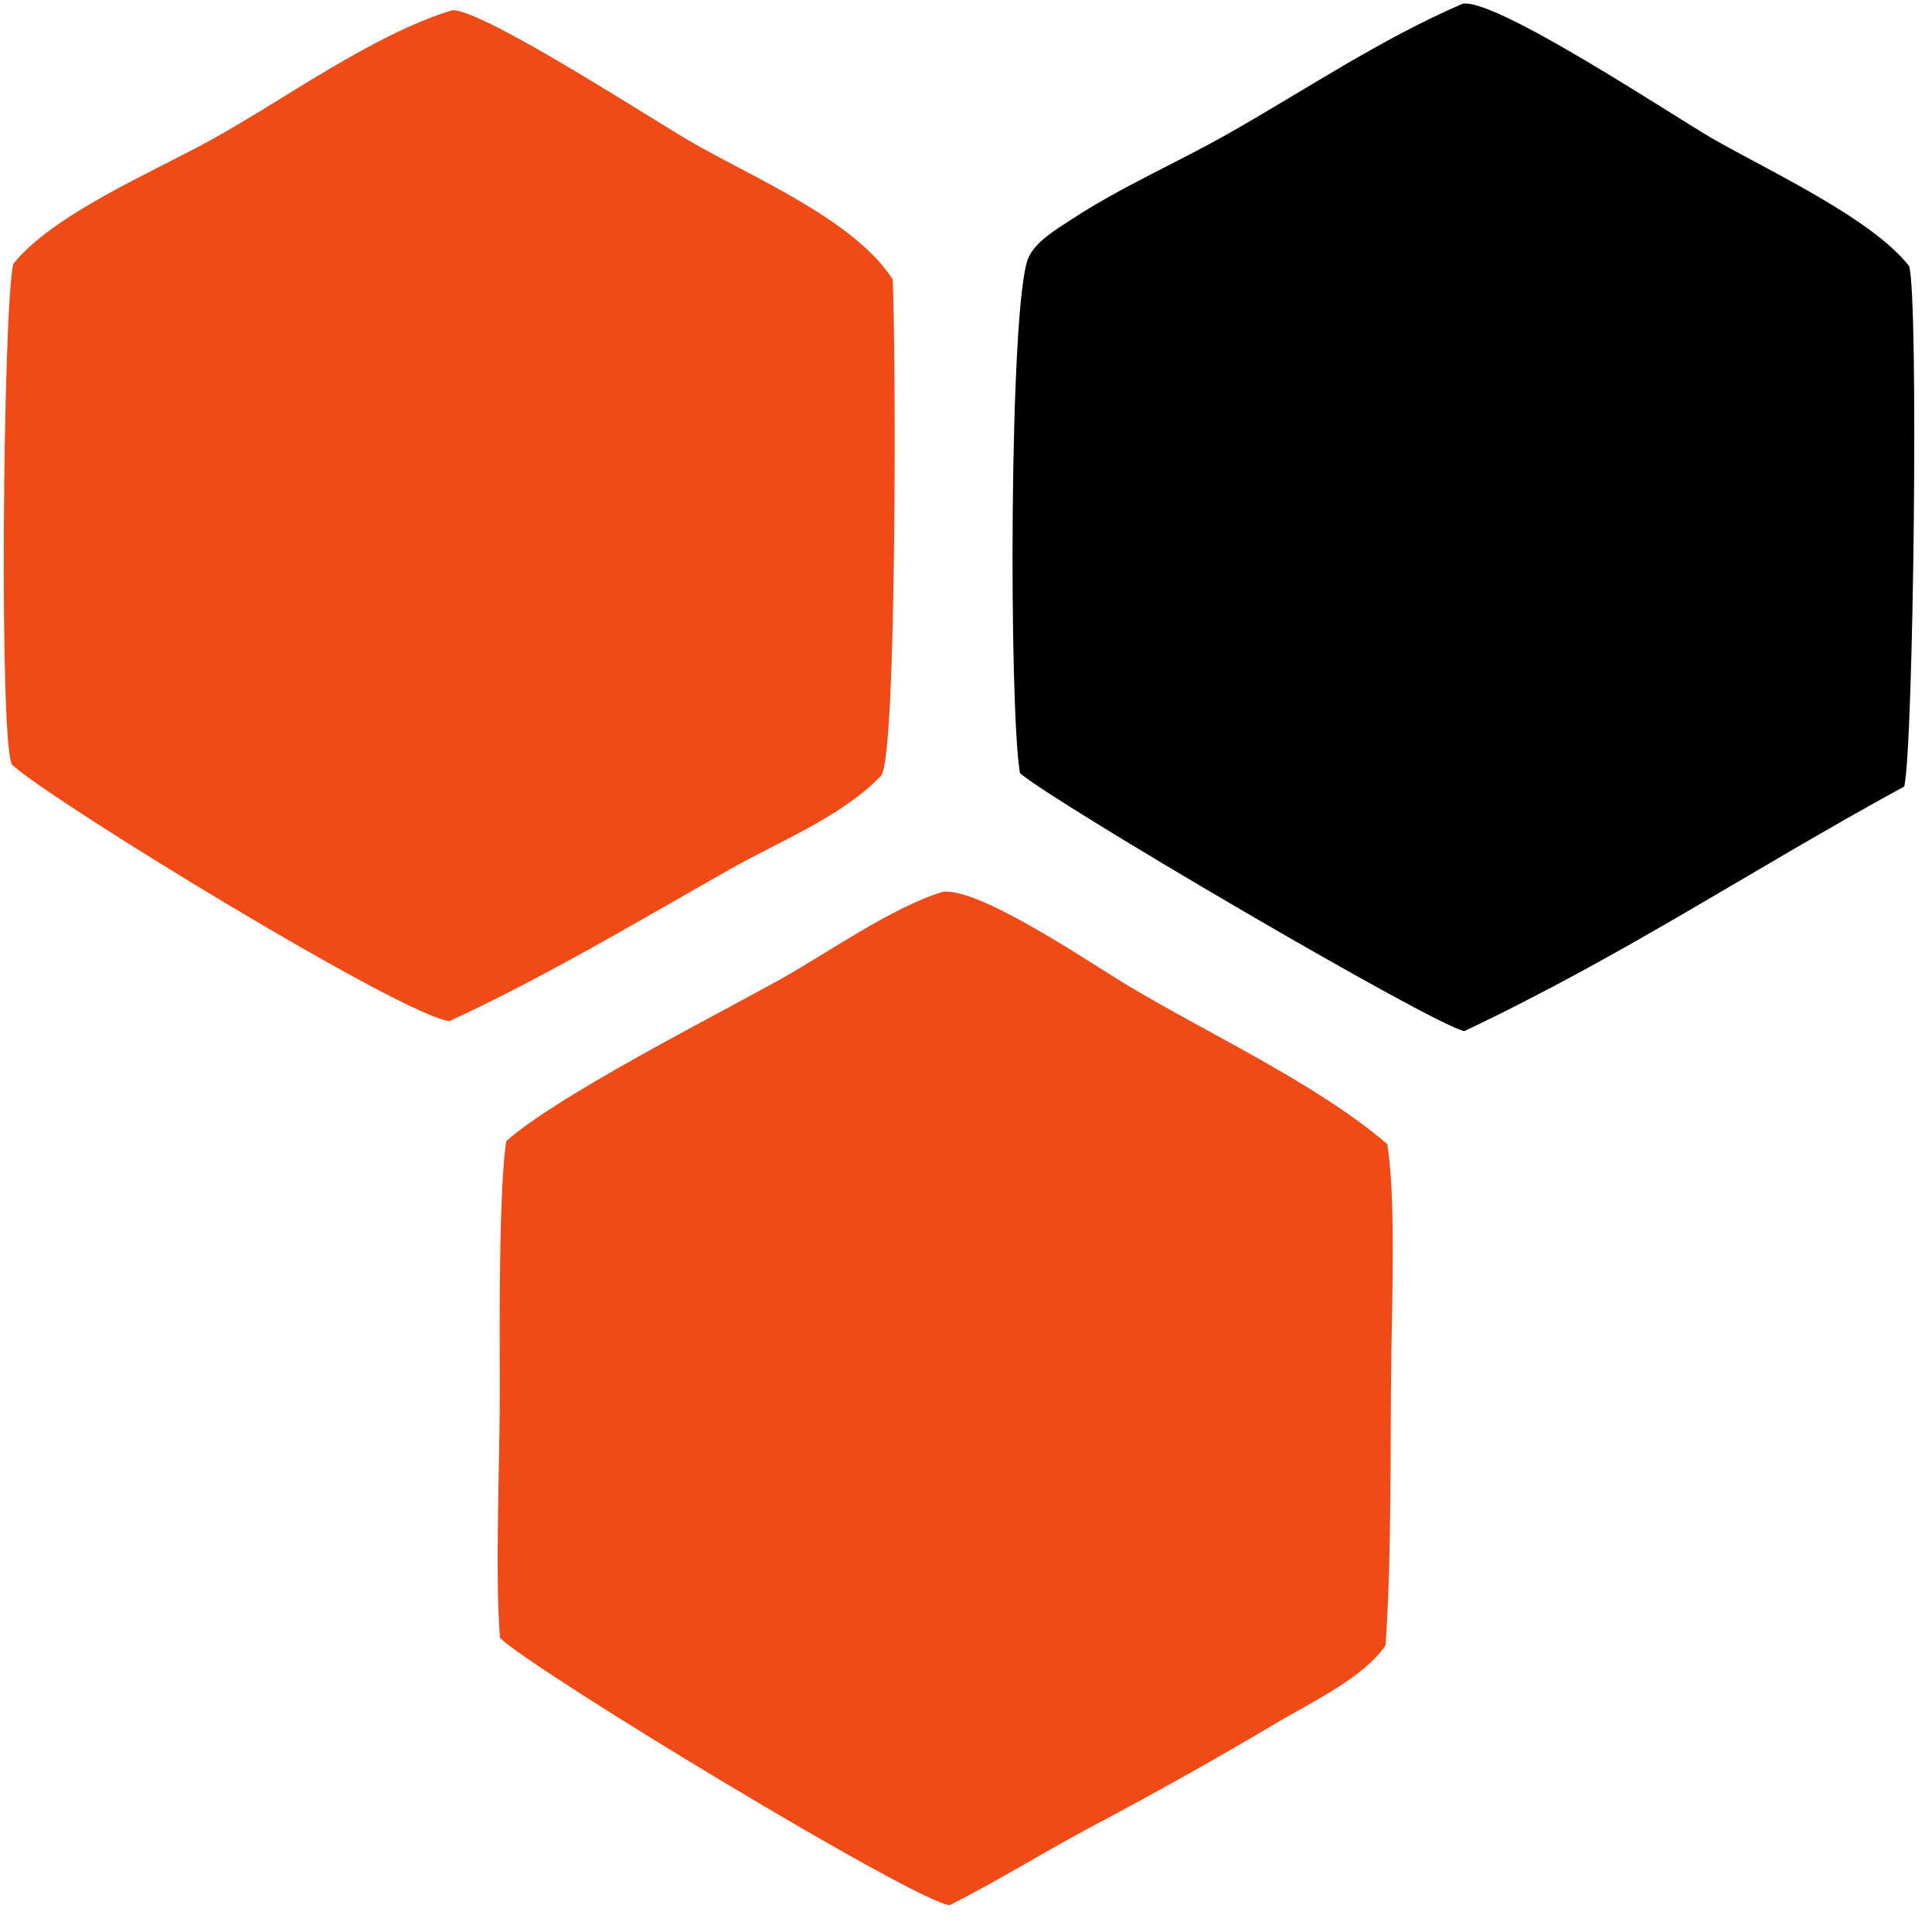
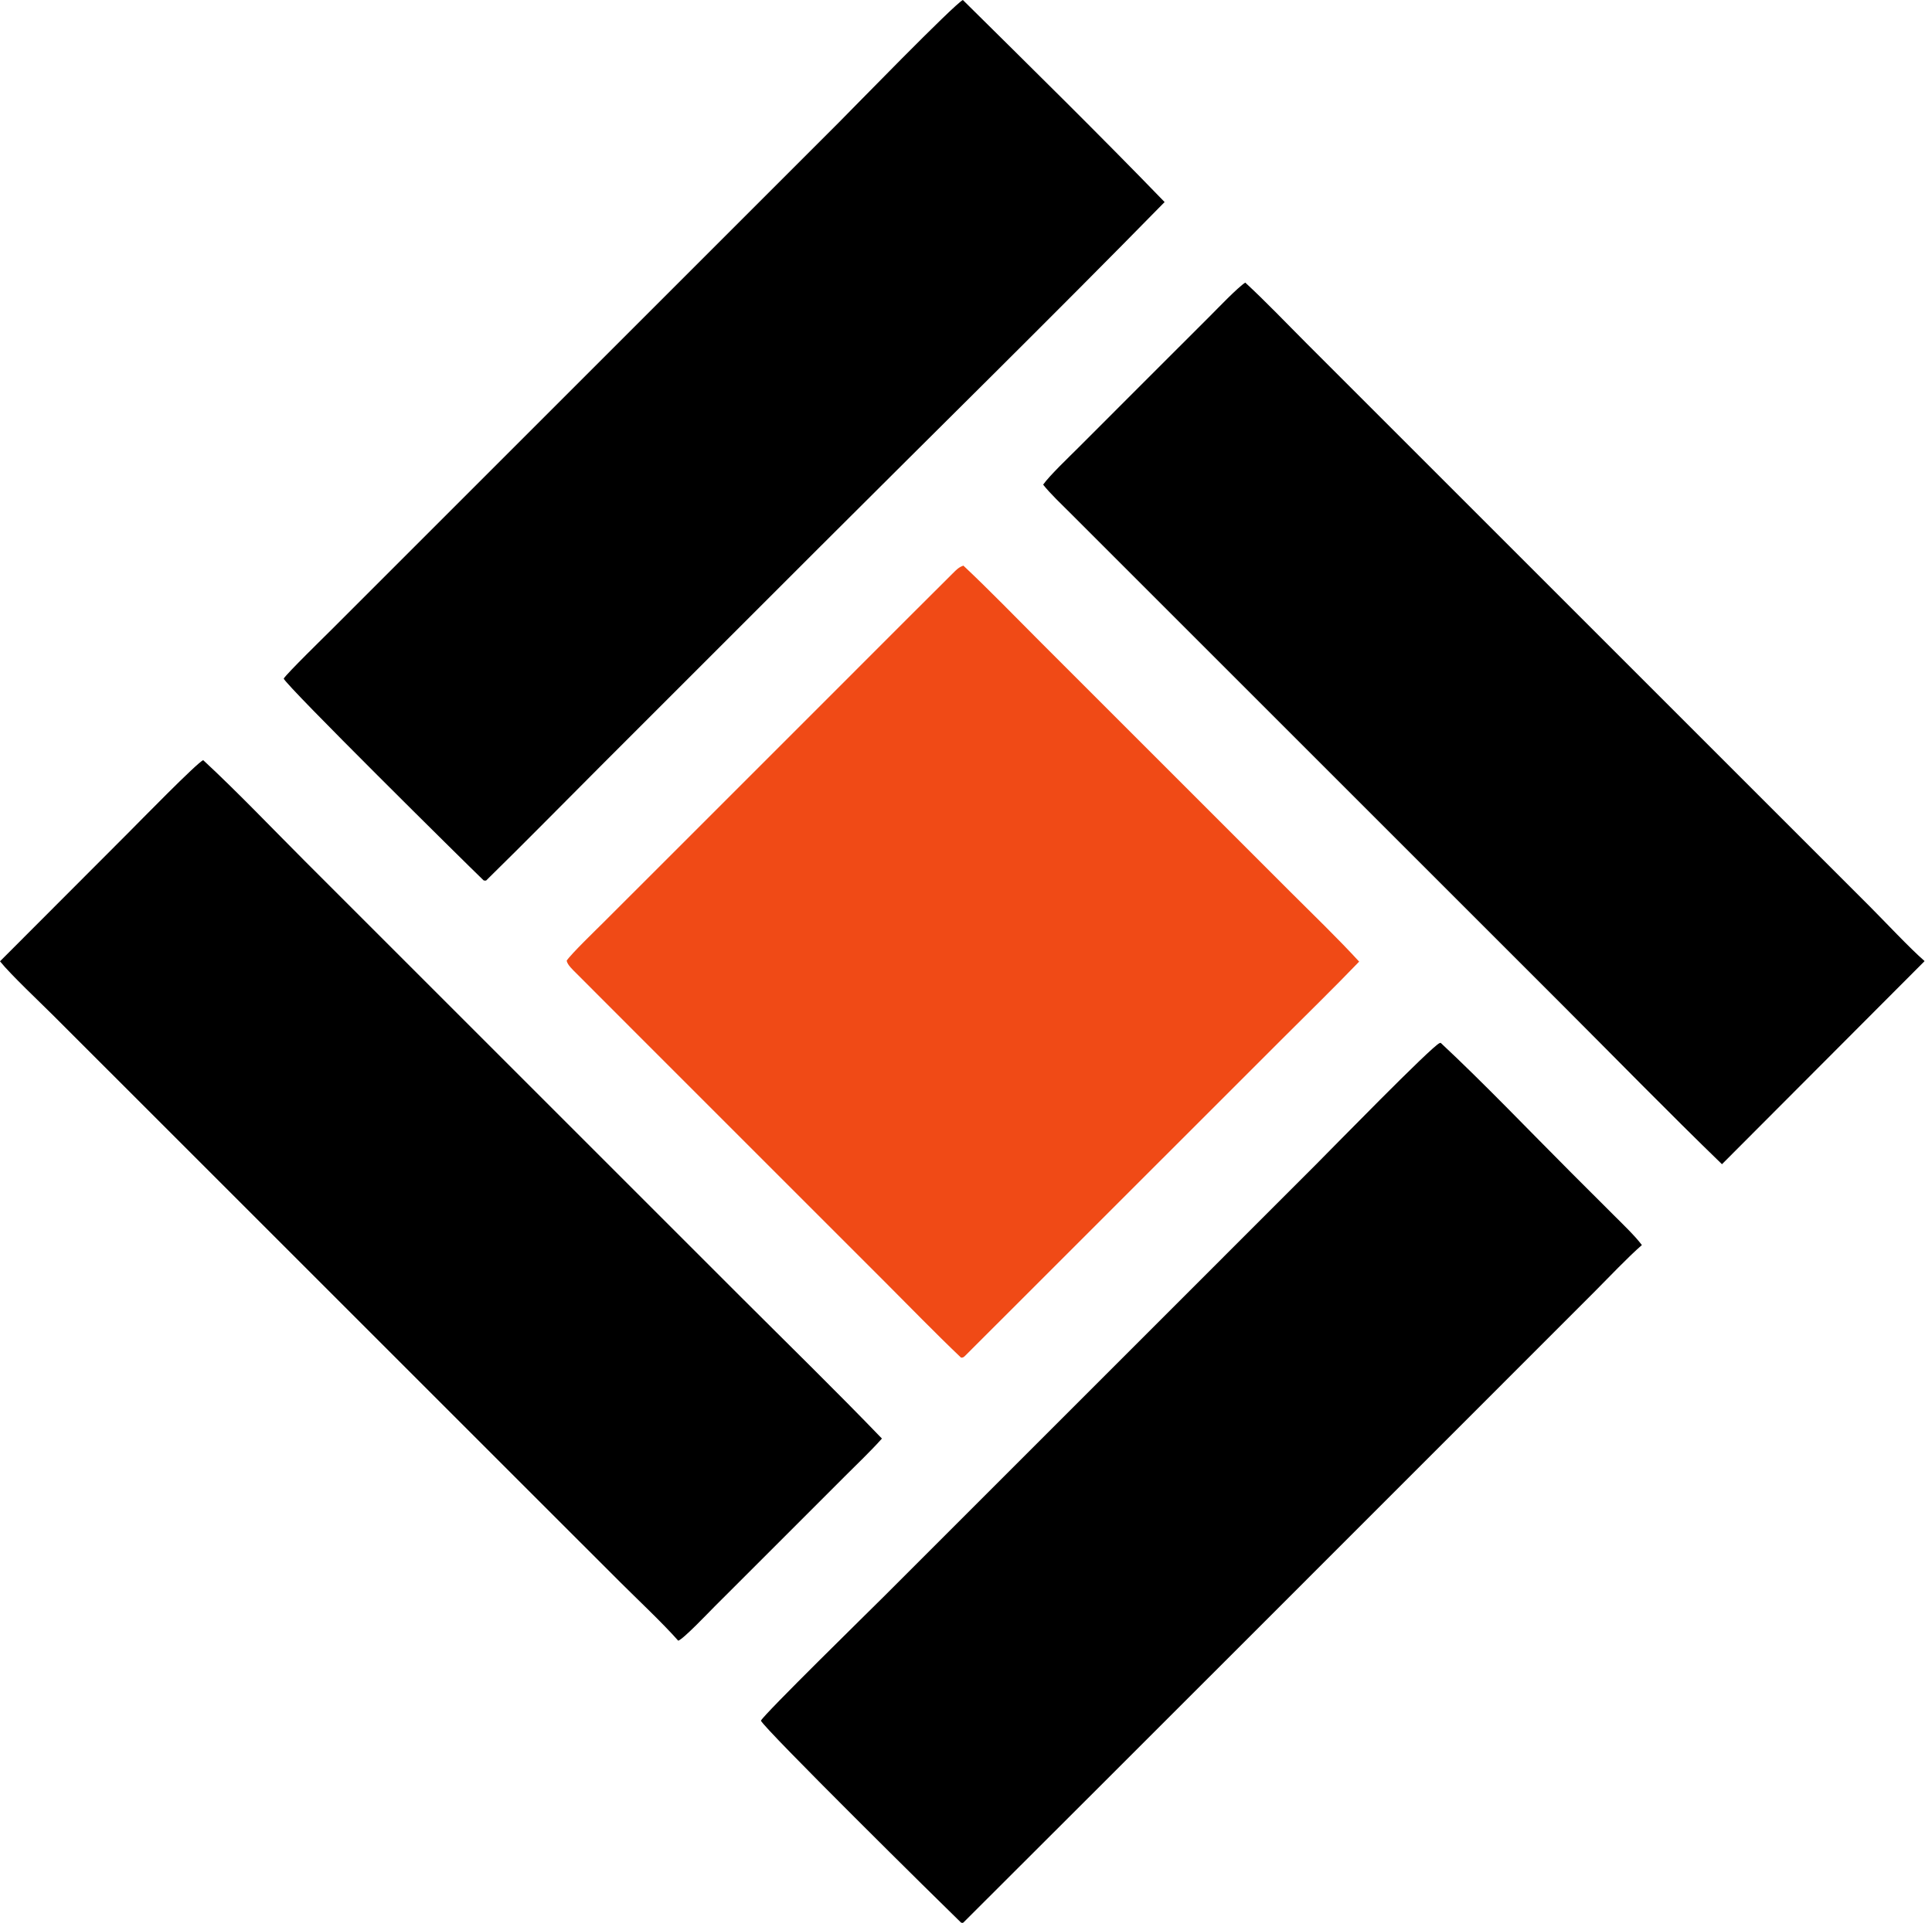
- <svg xmlns="http://www.w3.org/2000/svg" width="77" height="77" viewBox="0 0 77 77" fill="none">
-   <path d="M37.597 35.54C39.081 35.393 43.434 38.368 44.947 39.276C48.132 41.188 52.495 43.196 55.288 45.597C55.626 47.593 55.484 51.755 55.452 53.974C55.398 57.709 55.477 61.884 55.221 65.576C54.362 66.842 52.332 67.812 50.975 68.608C48.474 70.096 45.935 71.519 43.361 72.878C41.514 73.871 39.706 74.993 37.849 75.932C36.476 75.802 21.295 66.605 19.928 65.281C19.715 62.746 19.934 57.903 19.921 55.173C19.91 53.016 19.881 47.306 20.18 45.474C22.273 43.636 28.484 40.489 31.055 39.057C32.973 37.988 35.609 36.118 37.597 35.54Z" fill="#F04A16" />
-   <path d="M18.044 0.401C19.366 0.442 26.033 4.787 27.594 5.683C30.088 7.116 34.066 8.78 35.579 11.135C35.698 13.271 35.767 30.201 35.112 30.923C35.084 30.954 35.053 30.982 35.023 31.012C33.477 32.573 30.994 33.566 29.076 34.653C25.345 36.767 21.819 38.883 17.919 40.695C16.142 40.546 2.108 31.962 0.494 30.491C-0.046 29.998 0.117 12.303 0.528 10.521C2.103 8.544 6.112 6.844 8.385 5.592C11.351 3.959 14.855 1.367 18.044 0.401Z" fill="#F04A16" />
-   <path d="M58.289 0.15C59.586 -0.105 66.759 4.665 68.254 5.524C70.427 6.773 74.627 8.711 76.091 10.612C76.472 11.936 76.264 29.643 75.896 31.345C69.776 34.679 64.818 38.033 58.361 41.095C57.045 40.823 41.991 31.98 40.652 30.816C40.21 28.316 40.217 12.177 40.975 10.306C41.25 9.627 42.135 9.119 42.73 8.729C44.721 7.425 46.925 6.48 48.99 5.305C52.072 3.553 55.022 1.562 58.289 0.15Z" fill="black" />
+ <svg xmlns="http://www.w3.org/2000/svg" width="224" height="223" viewBox="0 0 224 223" fill="none">
+   <path d="M111.698 65.598C111.154 65.781 110.876 66.086 110.466 66.494C106.891 70.046 103.327 73.62 99.764 77.184L78.931 98.021L69.949 106.997C69.113 107.832 66.216 110.63 65.702 111.407C65.767 111.891 66.473 112.529 66.835 112.893C68.971 115.044 71.119 117.185 73.263 119.33L86.658 132.727L102.519 148.588C105.441 151.509 108.438 154.603 111.418 157.442C111.633 157.474 111.745 157.387 111.894 157.238C114.132 155.007 116.366 152.77 118.601 150.536L132.182 136.958L148.489 120.654C151.486 117.656 154.654 114.568 157.583 111.521C155.115 108.824 152.155 105.979 149.55 103.374L136.321 90.144L120.727 74.553C117.8 71.626 114.698 68.415 111.698 65.598Z" fill="#F04A16" />
+   <path d="M167.032 120.938C166.994 120.947 166.956 120.956 166.919 120.968C166.098 121.224 154.202 133.426 152.464 135.164L102.386 185.243C100.843 186.786 88.613 198.768 88.223 199.549C88.627 200.507 109.133 220.755 111.428 222.969C111.461 222.979 111.618 223.04 111.697 222.961C126.262 208.441 163.653 171.034 175.23 159.45L184.964 149.711C186.53 148.144 188.728 145.811 190.363 144.392C189.59 143.345 188.028 141.852 187.063 140.887L182.187 136.016C177.351 131.178 171.968 125.538 167.032 120.938Z" fill="black" />
+   <path d="M23.563 88.16C22.956 88.332 15.999 95.461 14.804 96.656L0 111.485C1.257 113.05 4.649 116.239 6.237 117.826L18.768 130.355L58.831 170.417L71.859 183.439C73.847 185.426 76.828 188.224 78.634 190.274C79.183 190.14 82.232 186.931 82.826 186.338L90.313 178.855L97.922 171.243C99.276 169.886 100.997 168.248 102.252 166.833C96.968 161.342 91.323 155.836 85.924 150.438L56.724 121.239L35.37 99.885C31.63 96.143 27.401 91.711 23.563 88.16Z" fill="black" />
+   <path d="M111.637 0C110.572 0.541 98.771 12.688 97.225 14.235L52.274 59.185L38.402 73.057C37.518 73.941 33.33 78.028 32.892 78.697C33.252 79.595 53.802 99.913 56.058 102.087C56.208 102.145 56.11 102.118 56.359 102.12C60.95 97.621 65.525 92.958 70.073 88.407L95.071 63.413C108.332 50.152 121.919 36.814 135.028 23.432C127.561 15.708 119.298 7.58 111.637 0Z" fill="black" />
+   <path d="M144.377 32.773C143.516 33.322 141.148 35.795 140.331 36.613L132.635 44.305L124.991 51.954C123.997 52.949 121.693 55.143 120.944 56.204C121.719 57.2 123.113 58.521 124.035 59.443L129.177 64.586L146.014 81.421L180.914 116.32C187.102 122.507 193.376 128.94 199.649 135.016L223.119 111.486V111.438C221.395 109.941 218.546 106.884 216.82 105.158L203.814 92.154L164.444 52.781L151.552 39.889C149.287 37.624 146.708 34.918 144.377 32.773Z" fill="black" />
</svg>
